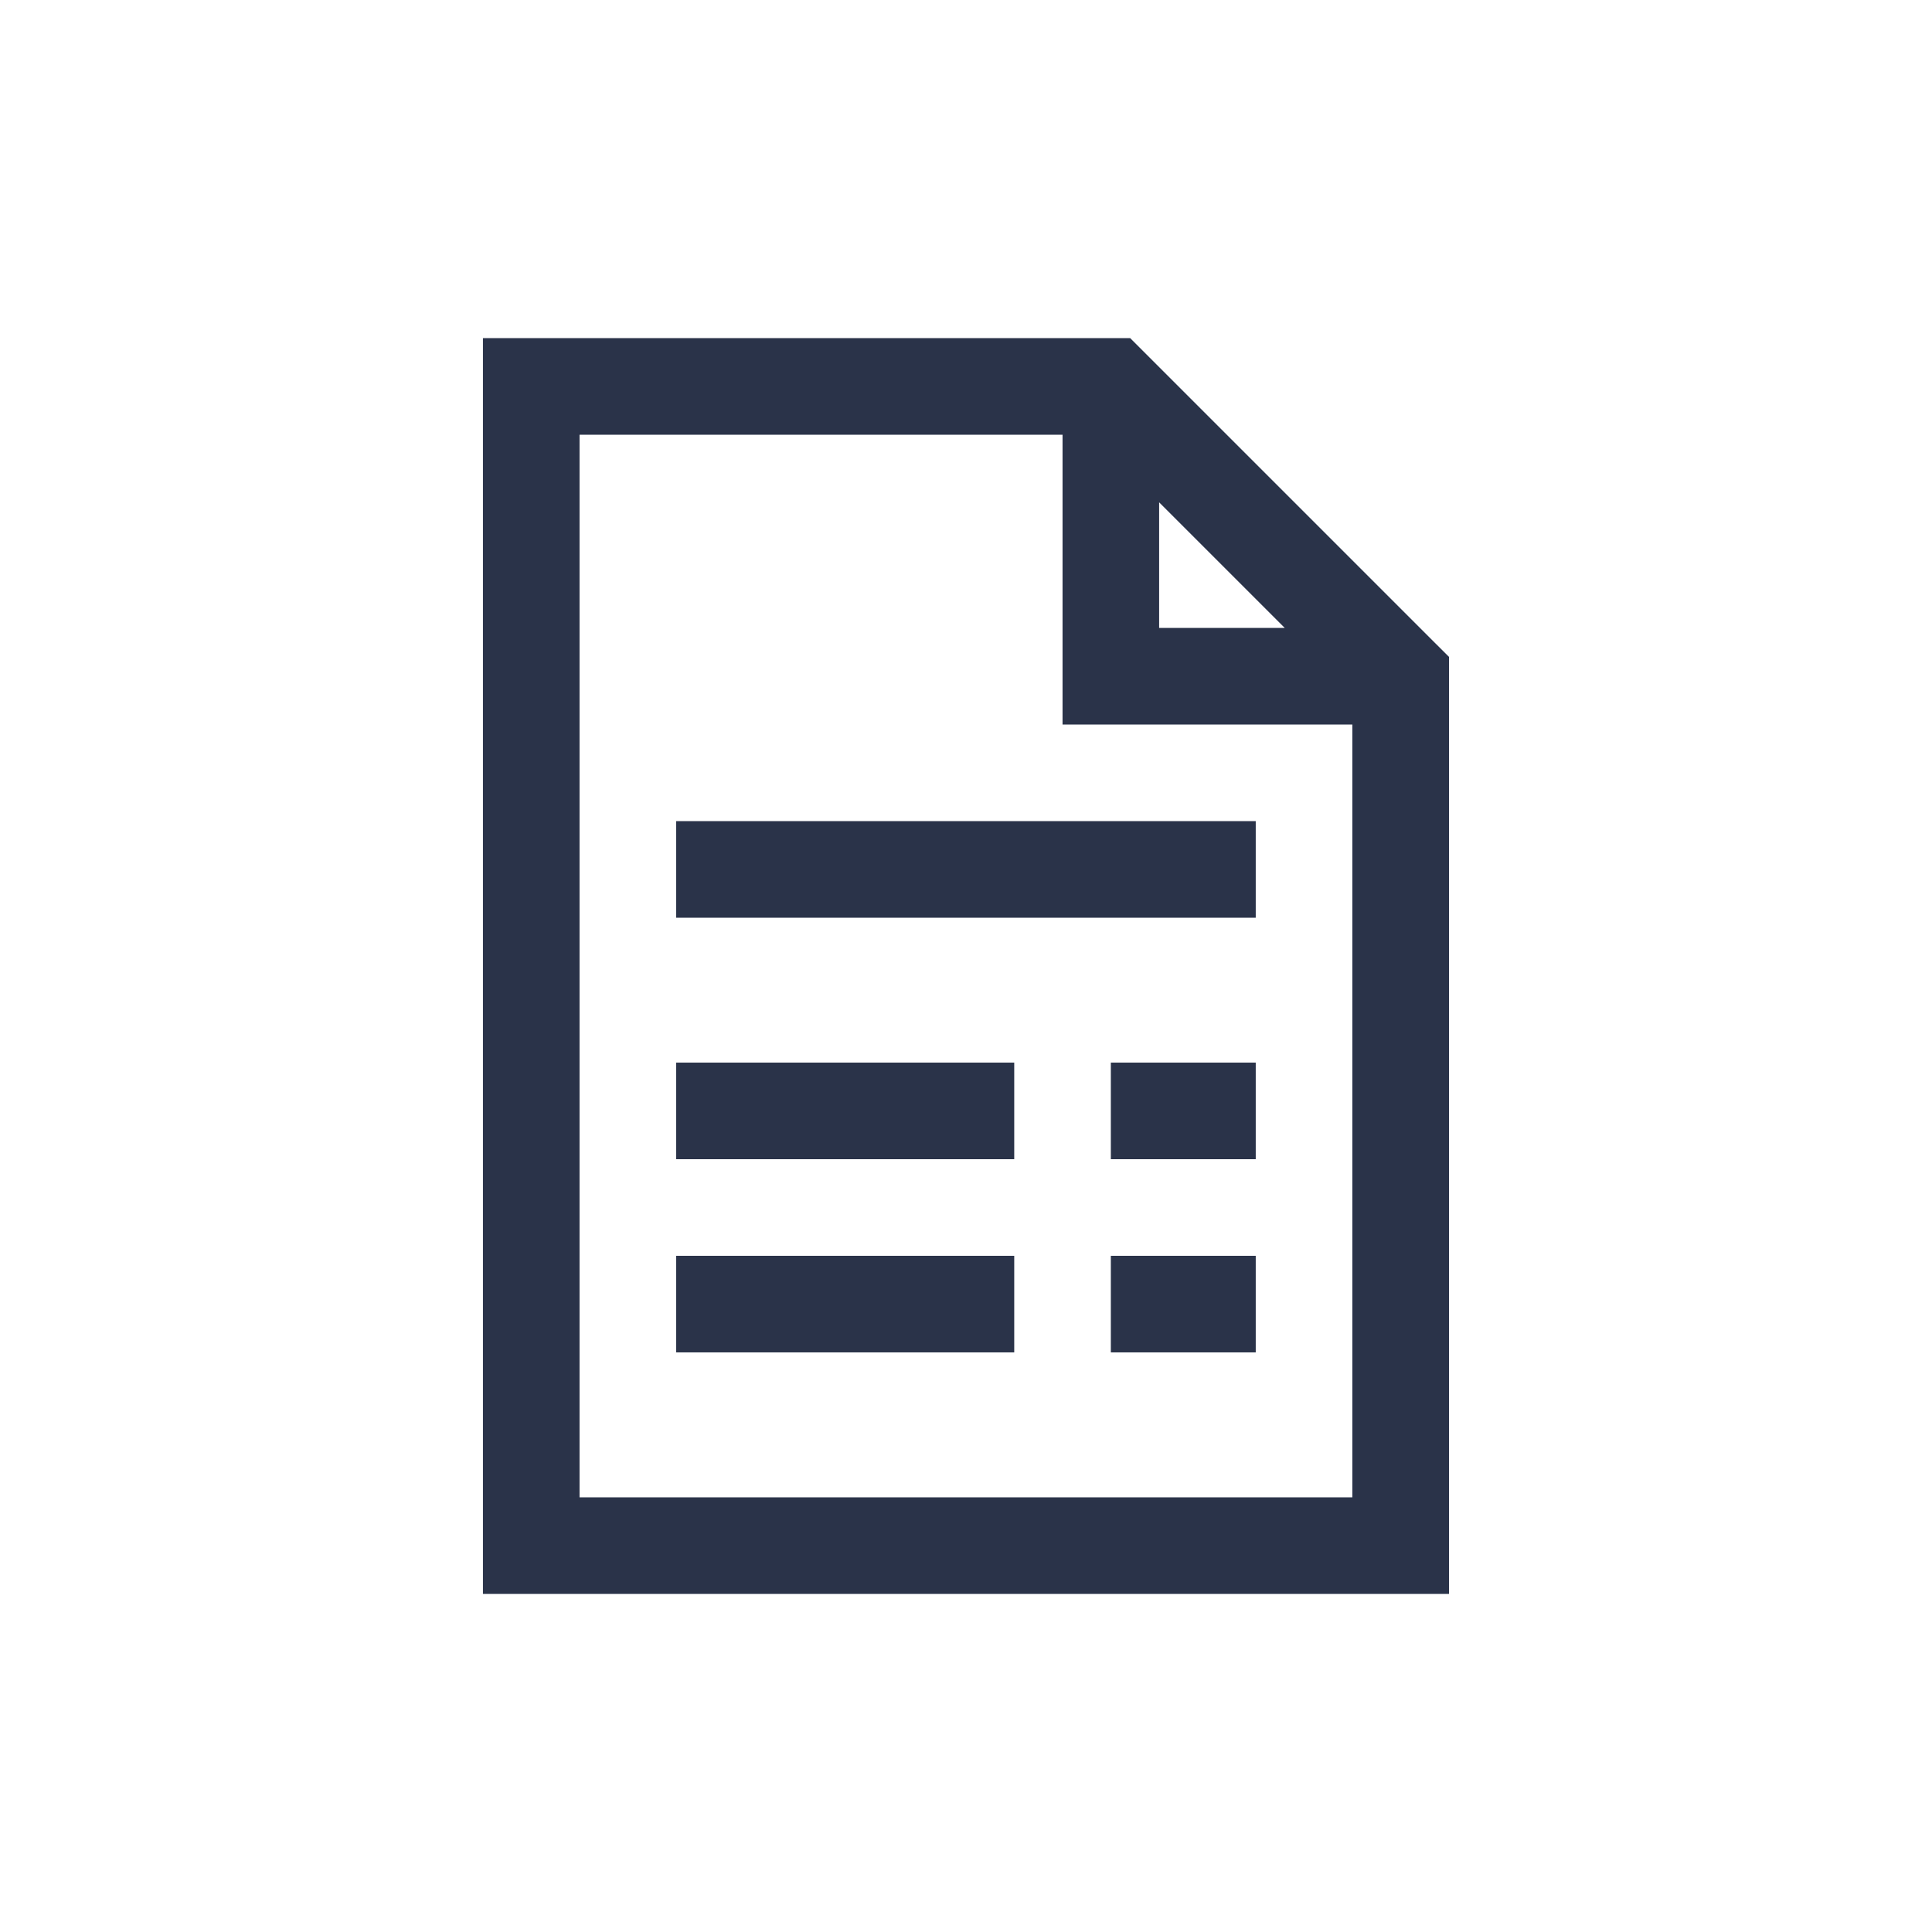
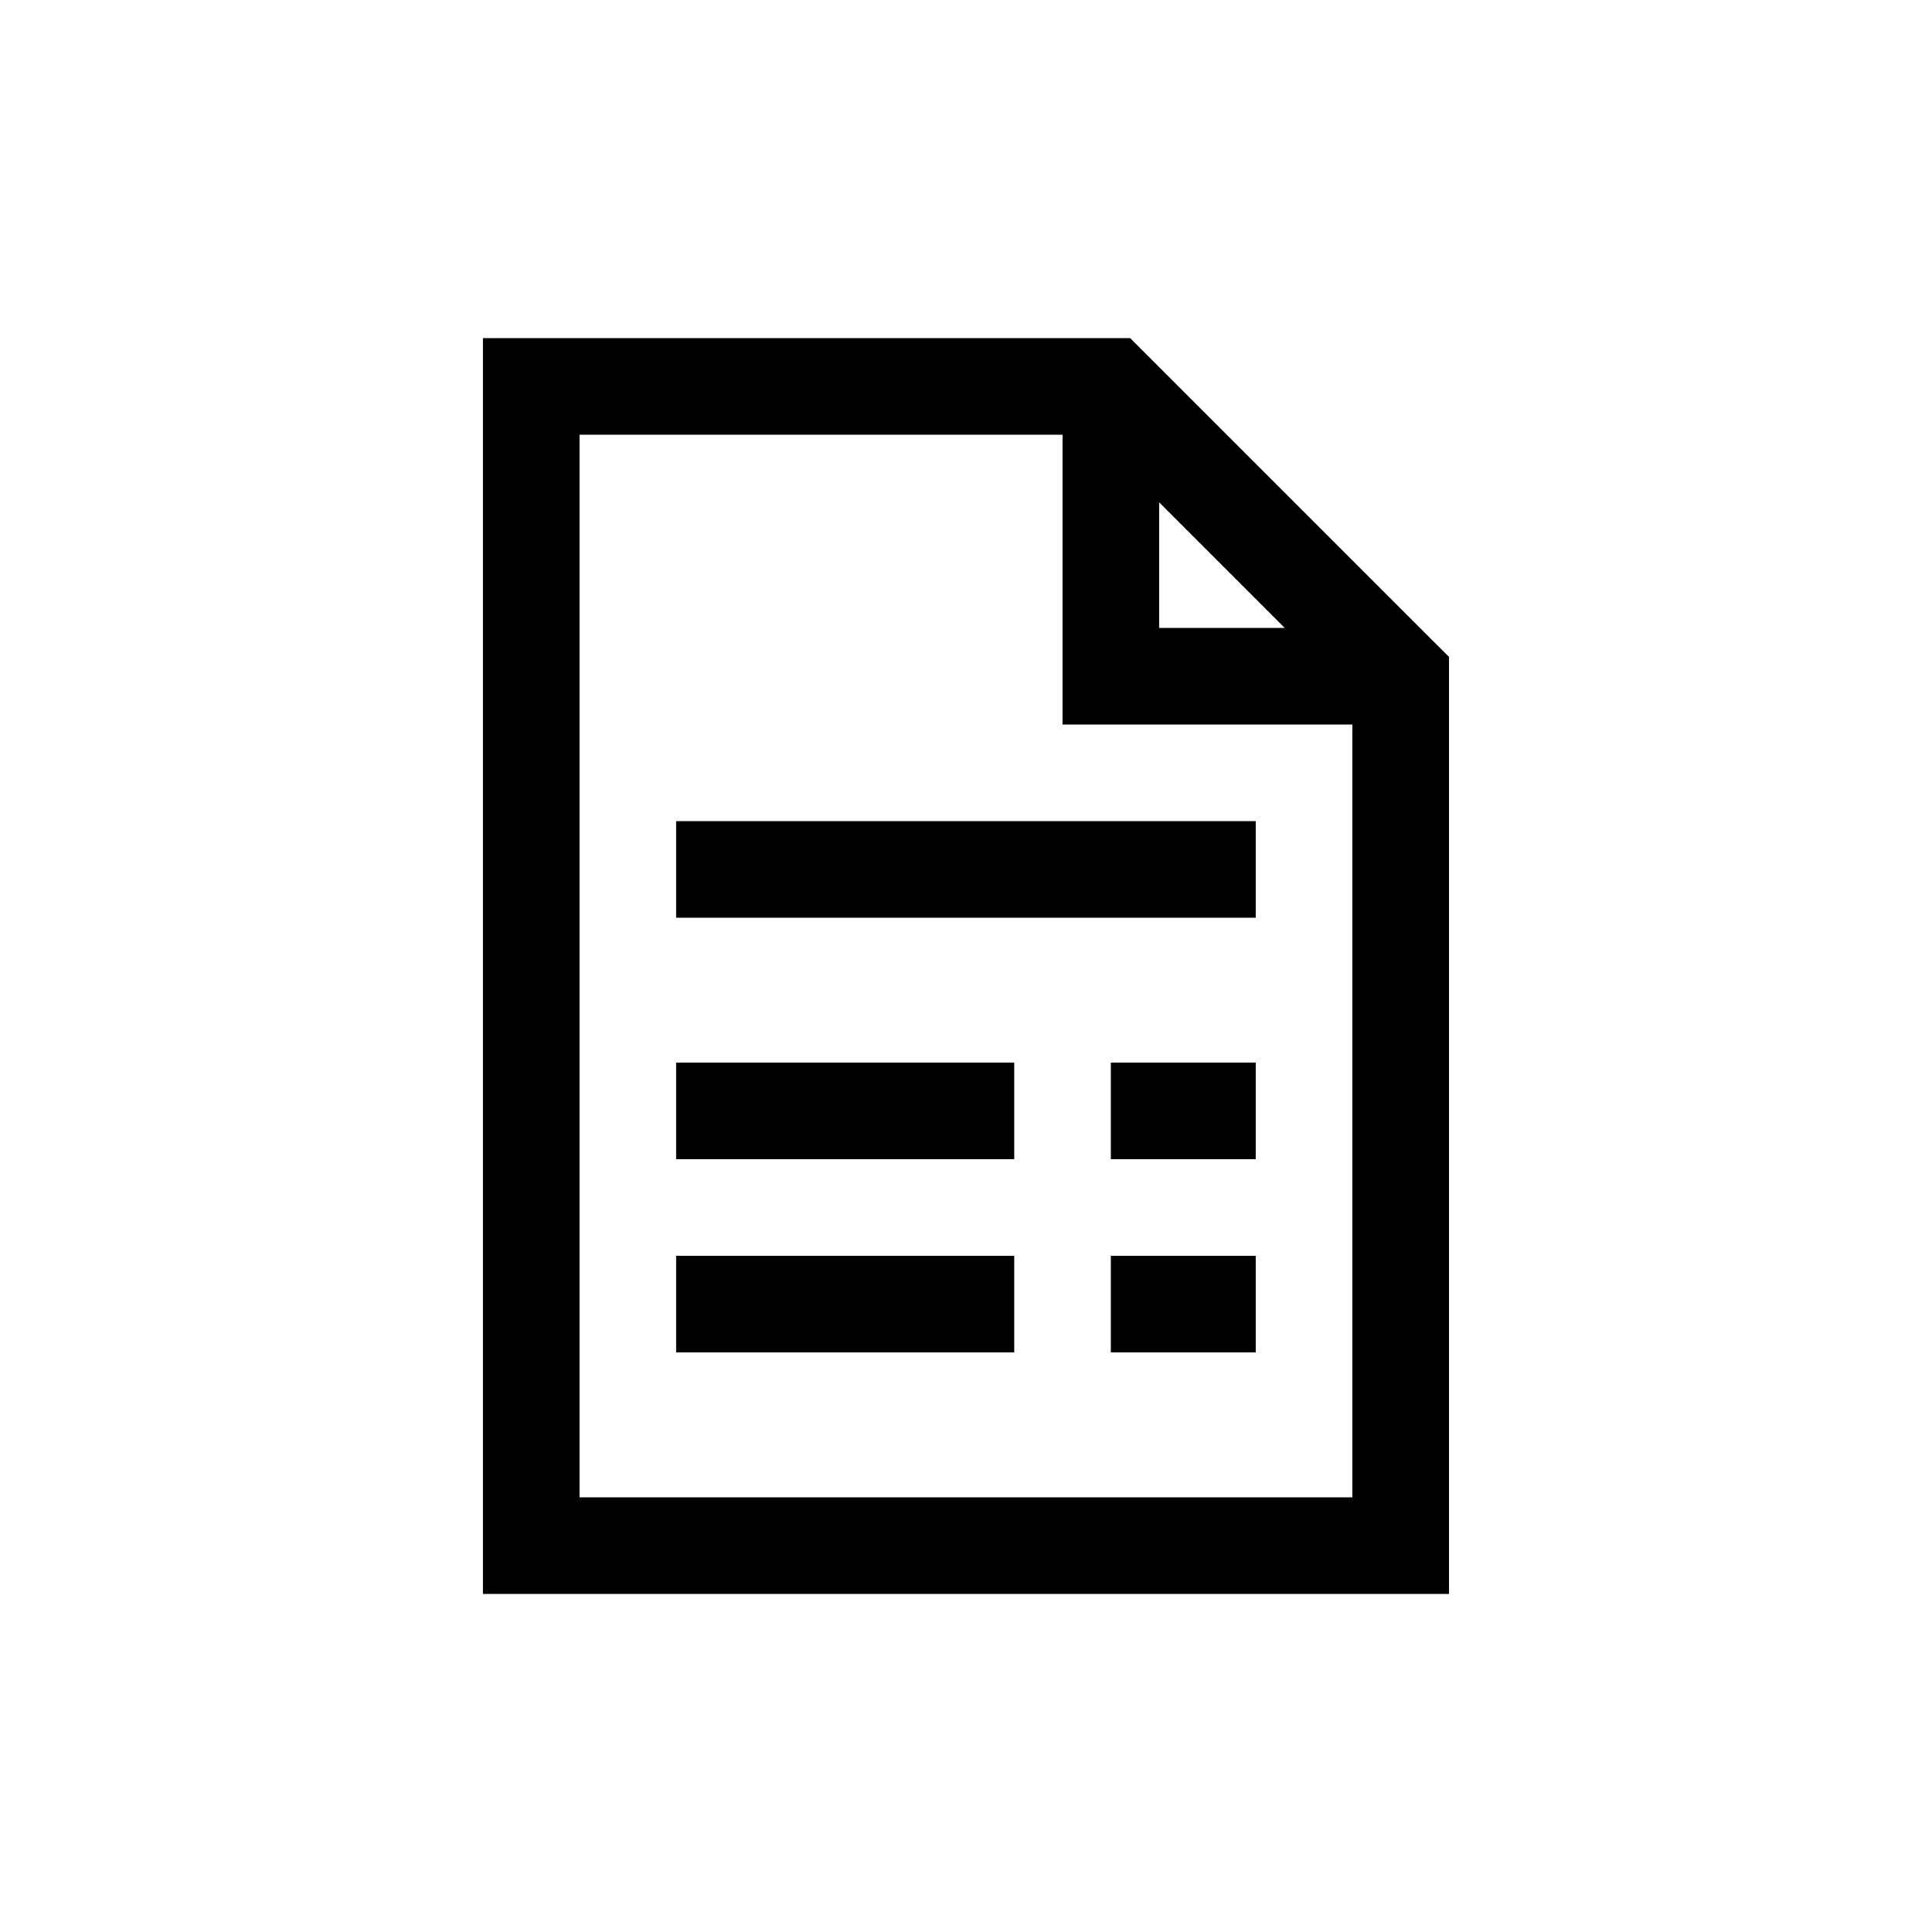
<svg xmlns="http://www.w3.org/2000/svg" width="32" height="32" viewBox="0 0 32 32" fill="none">
-   <path d="M7.999 5.6V26.4H24V10.88L23.759 10.64L18.959 5.84L18.719 5.6H7.999ZM9.599 7.2H17.599V12H22.399V24.8H9.599V7.2ZM19.199 8.32L21.279 10.4H19.199V8.32ZM11.199 13.6V15.2H20.799V13.6H11.199ZM11.199 17.6V19.2H16.799V17.6H11.199ZM18.399 17.6V19.2H20.799V17.6H18.399ZM11.199 20.8V22.4H16.799V20.8H11.199ZM18.399 20.8V22.4H20.799V20.8H18.399Z" fill="#2A3349" />
+   <path d="M7.999 5.6V26.4H24V10.88L23.759 10.64L18.959 5.84L18.719 5.6H7.999ZM9.599 7.2H17.599V12H22.399V24.8H9.599V7.2ZM19.199 8.32L21.279 10.4H19.199V8.32ZM11.199 13.6V15.2H20.799V13.6H11.199ZM11.199 17.6V19.2H16.799V17.6H11.199ZM18.399 17.6V19.2H20.799V17.6H18.399ZM11.199 20.8V22.4H16.799V20.8H11.199ZM18.399 20.8V22.4H20.799V20.8H18.399Z" fill="currentColor" />
</svg>
